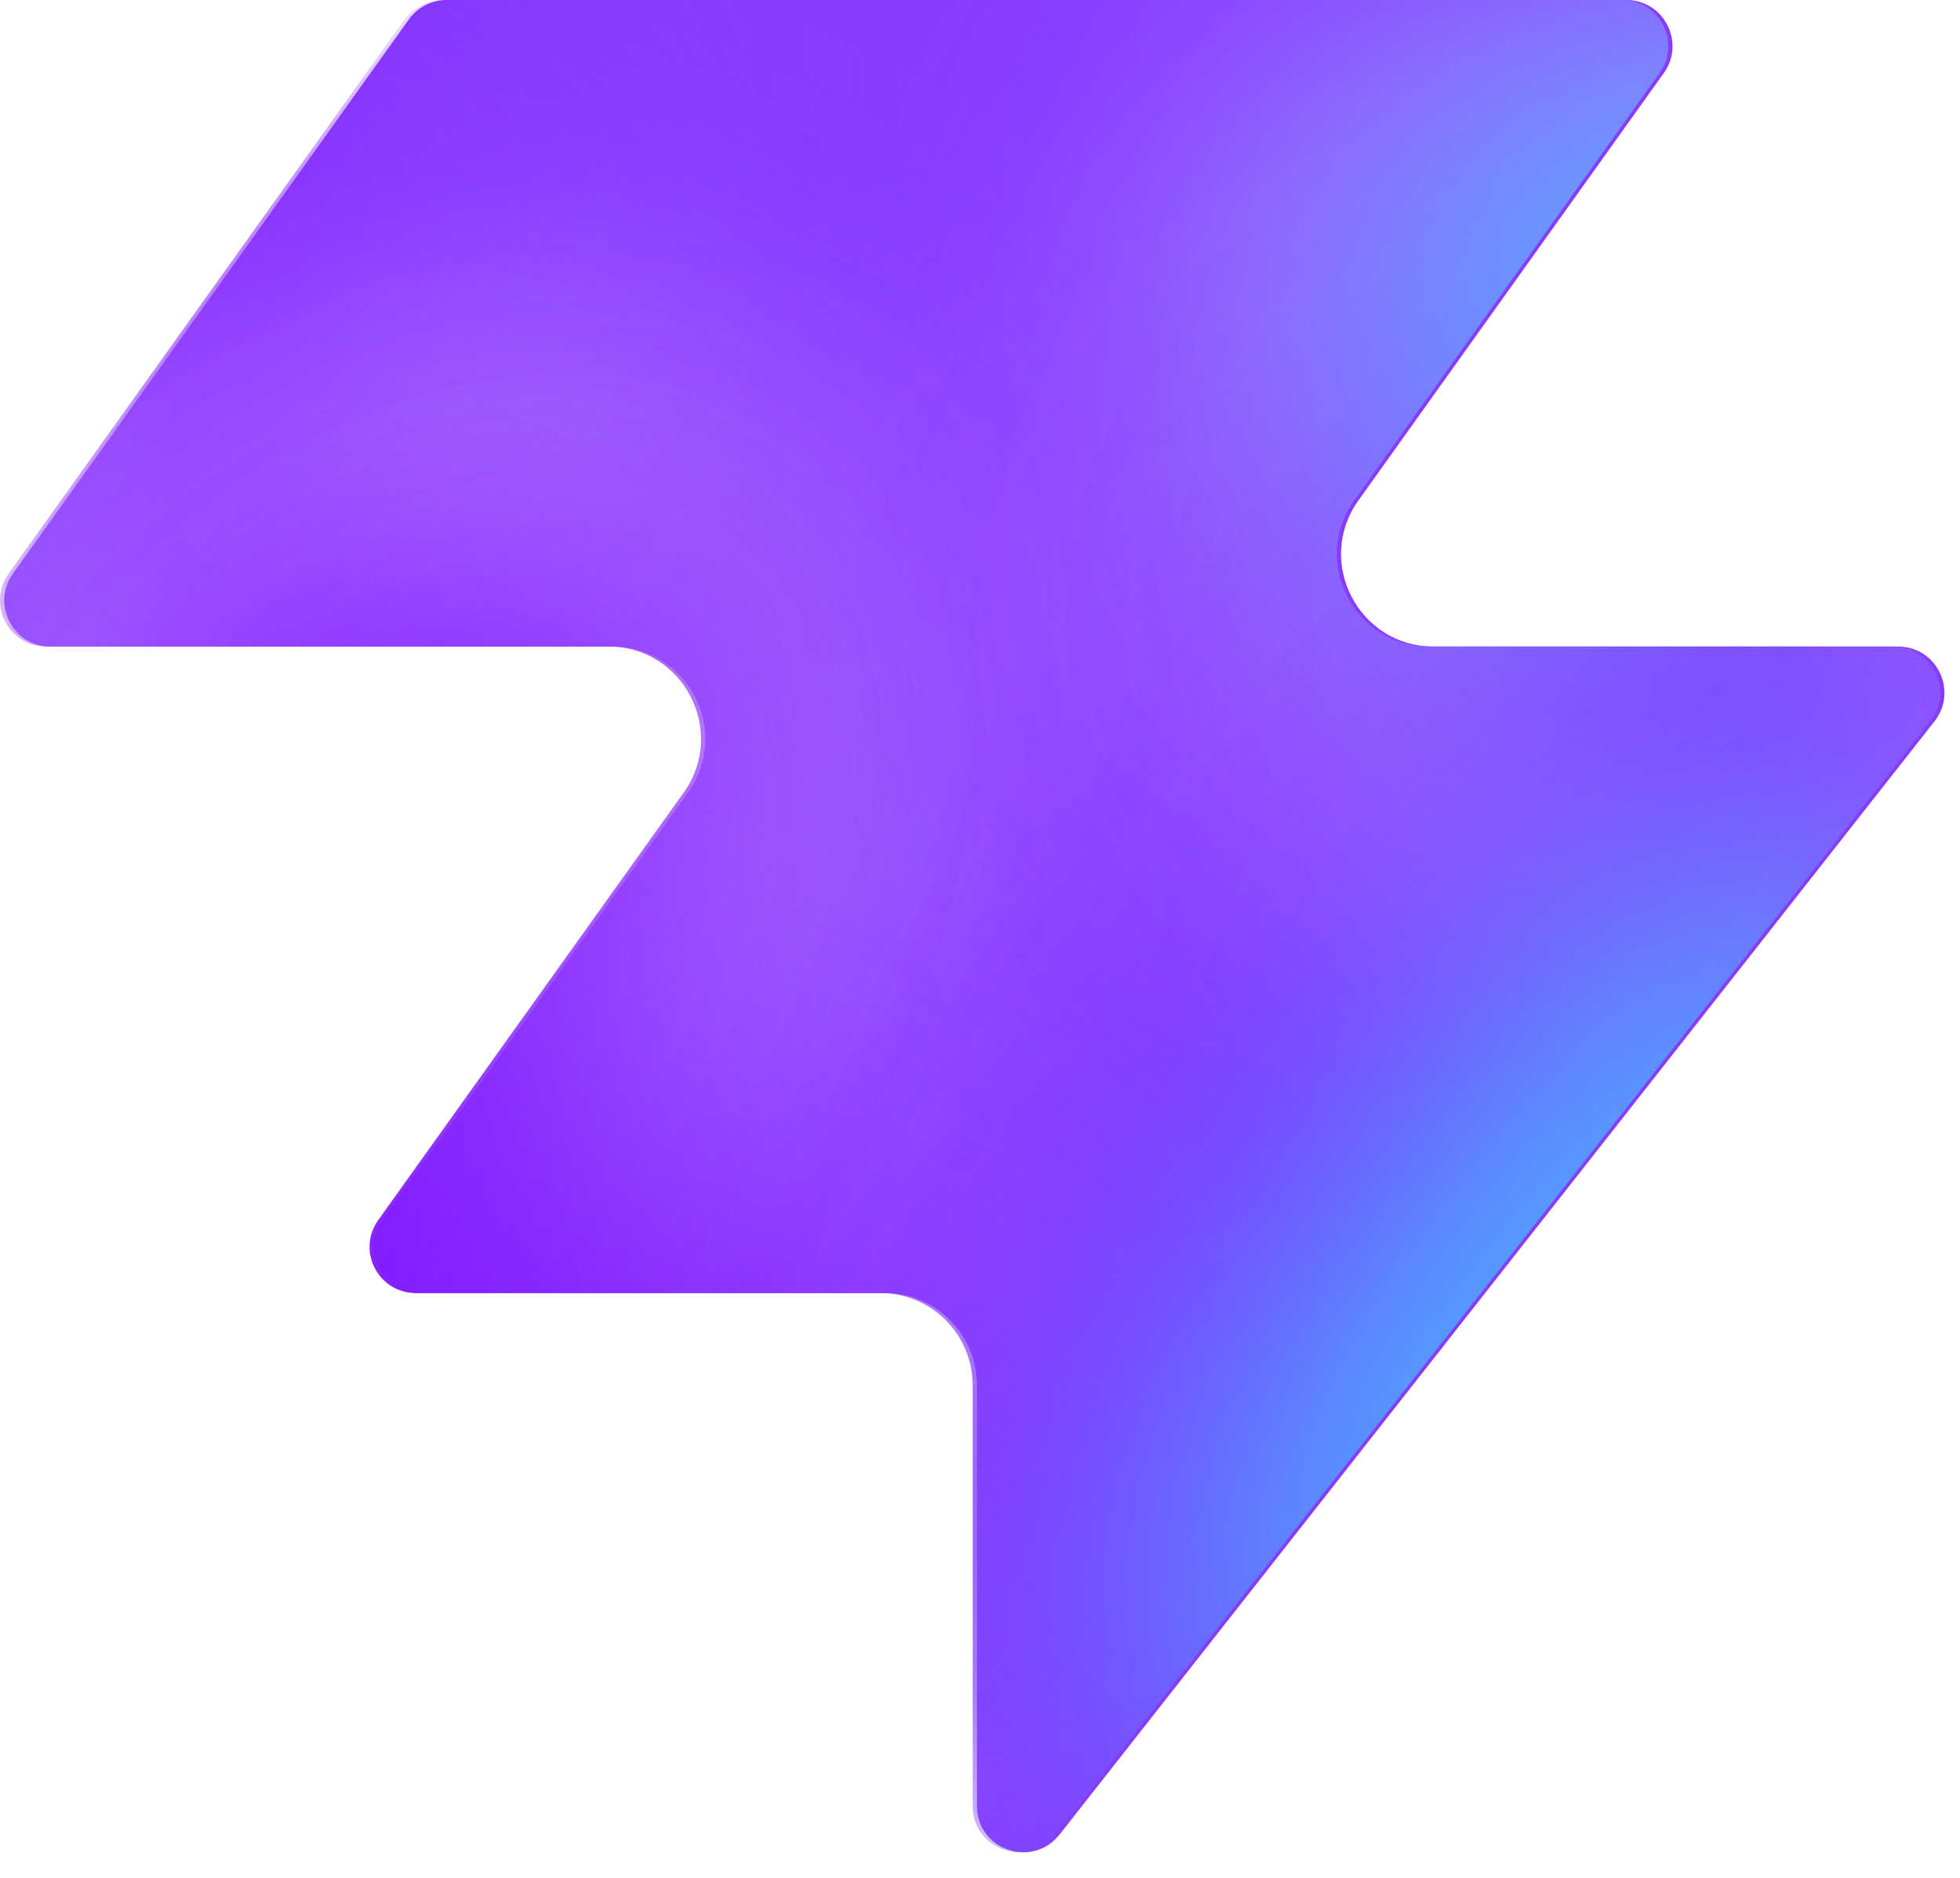
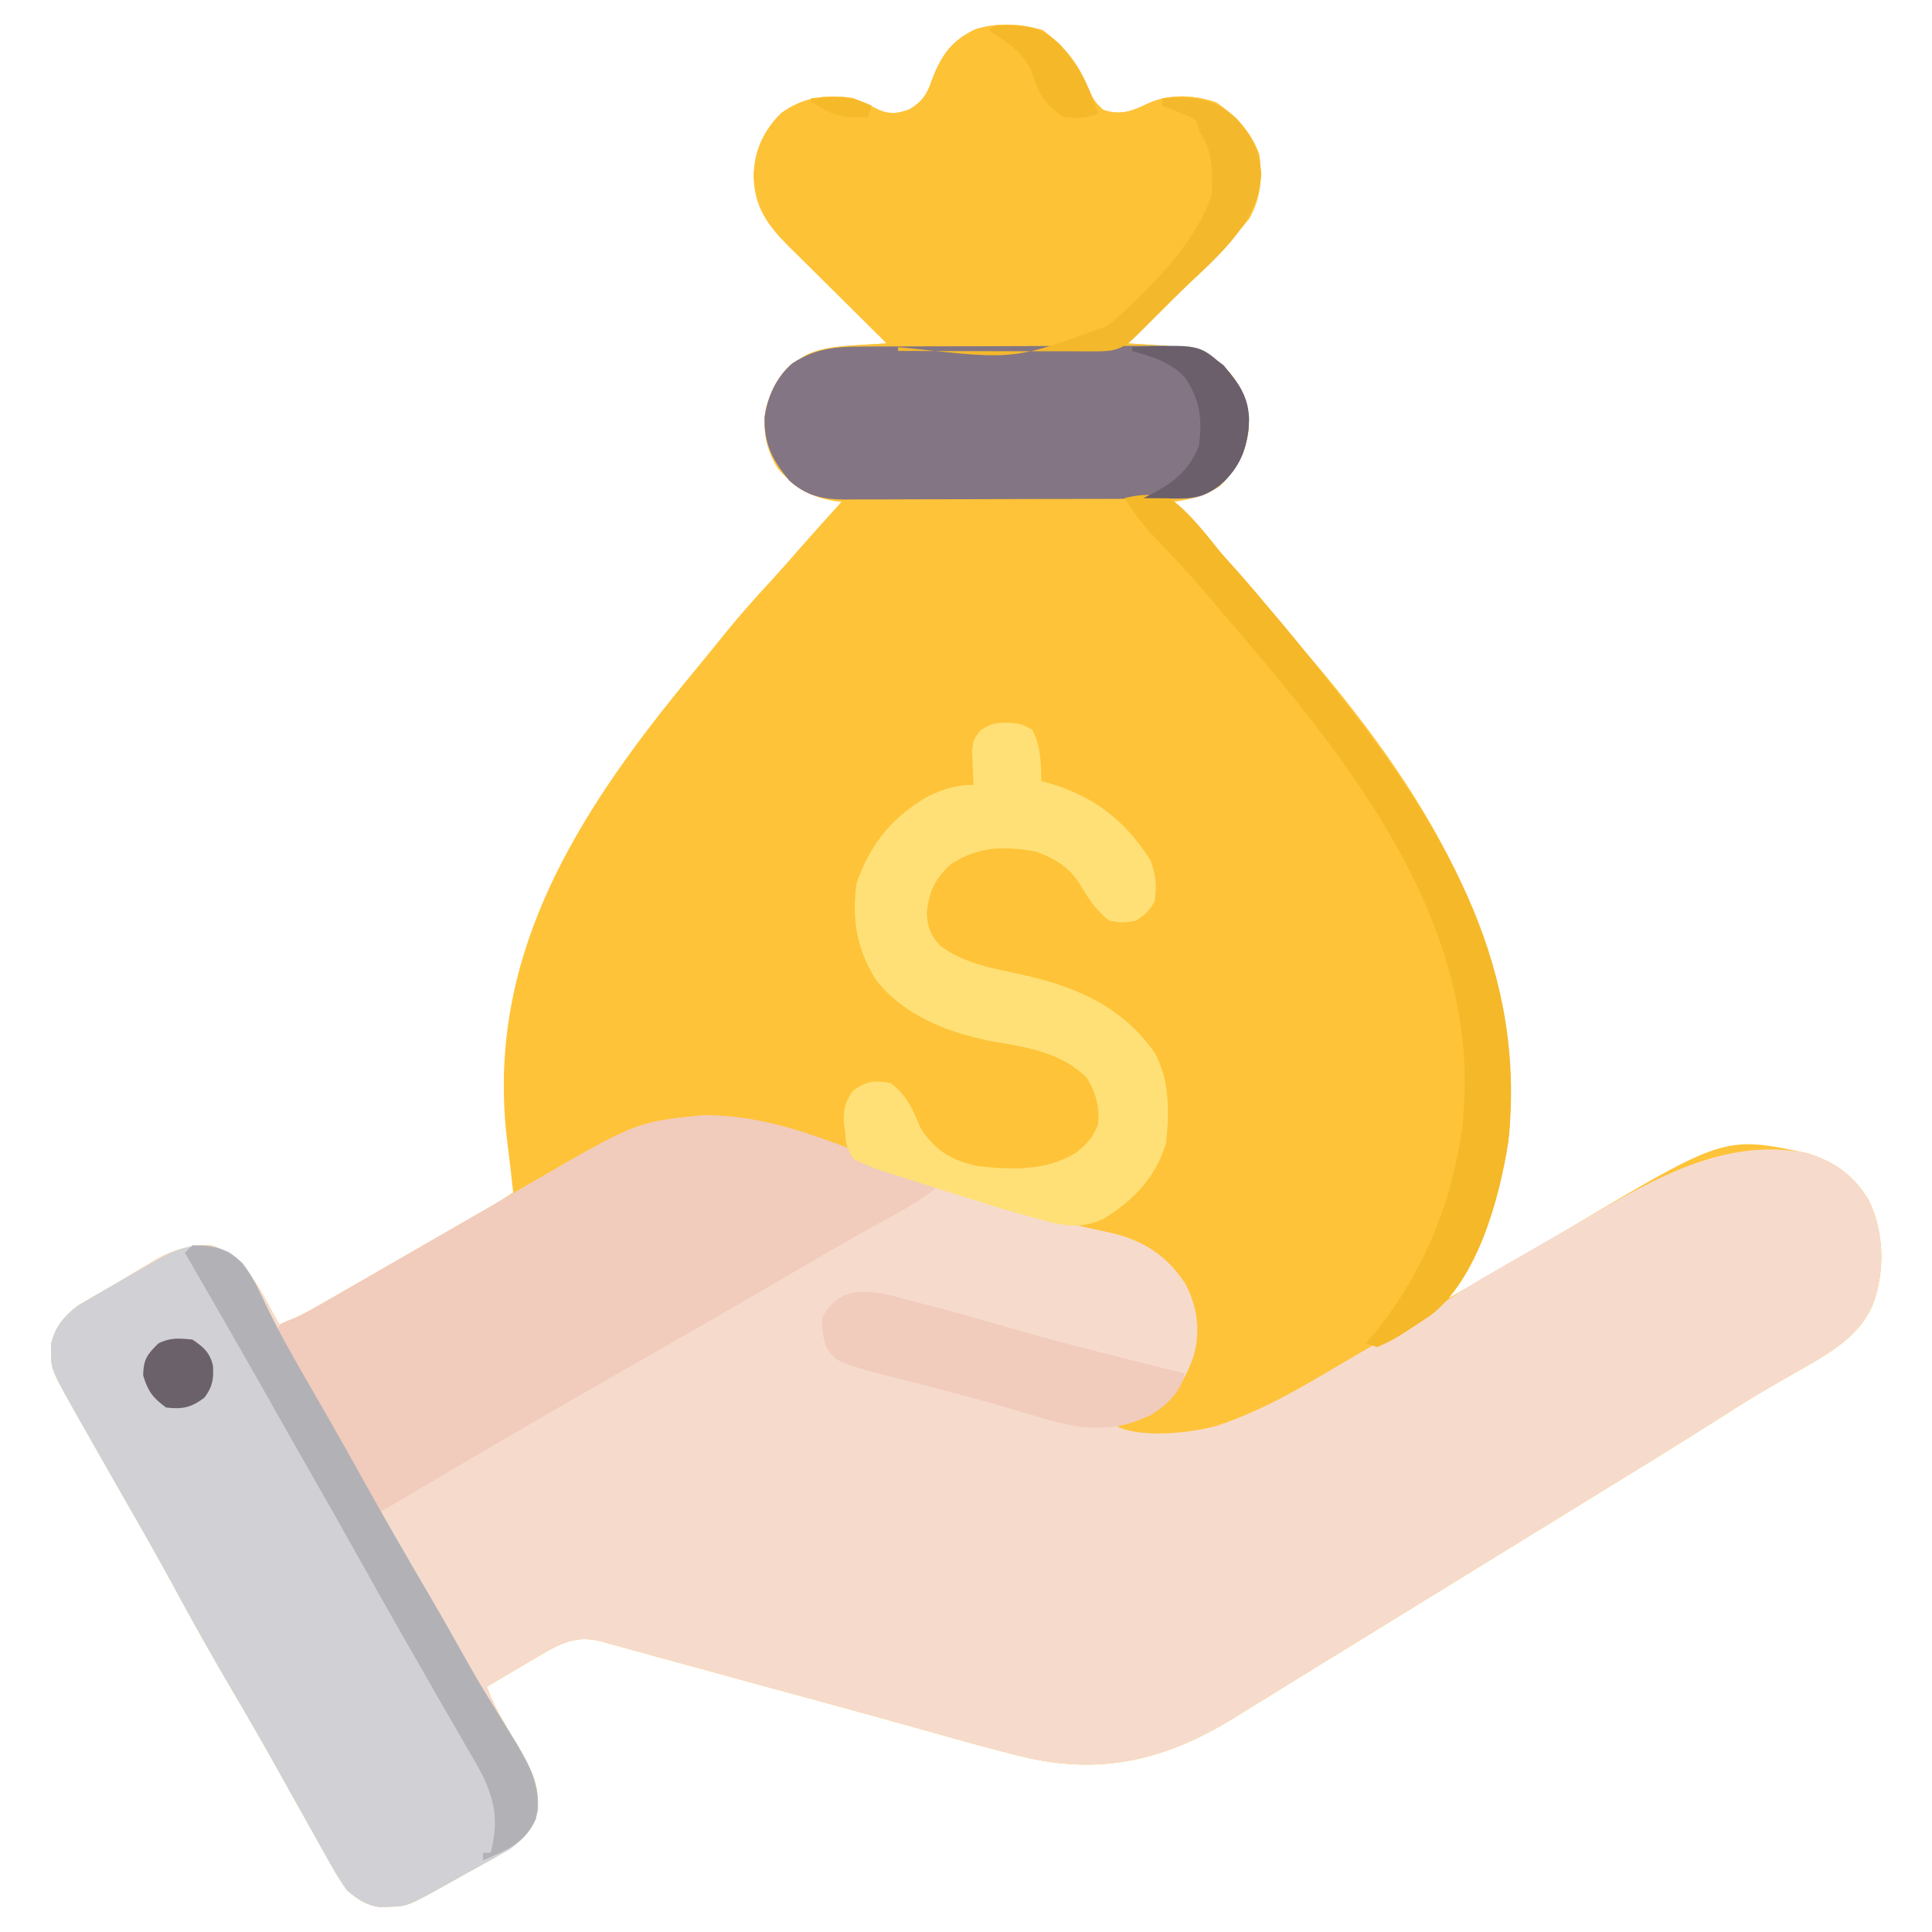
- <svg xmlns="http://www.w3.org/2000/svg" width="48" height="46" fill="none" viewBox="0 0 48 46">
-   <path fill="#863bff" d="M25.946 44.938c-.664.845-2.021.375-2.021-.698V33.937a2.26 2.26 0 0 0-2.262-2.262H10.287c-.92 0-1.456-1.04-.92-1.788l7.48-10.471c1.07-1.497 0-3.578-1.842-3.578H1.237c-.92 0-1.456-1.04-.92-1.788L10.013.474c.214-.297.556-.474.92-.474h28.894c.92 0 1.456 1.04.92 1.788l-7.48 10.471c-1.07 1.498 0 3.579 1.842 3.579h11.377c.943 0 1.473 1.088.89 1.83L25.947 44.94z" style="fill:#863bff;fill:color(display-p3 .525 .23 1);fill-opacity:1" />
-   <mask id="a" width="48" height="46" x="0" y="0" maskUnits="userSpaceOnUse" style="mask-type:alpha">
-     <path fill="#000" d="M25.842 44.938c-.664.844-2.021.375-2.021-.698V33.937a2.26 2.26 0 0 0-2.262-2.262H10.183c-.92 0-1.456-1.04-.92-1.788l7.48-10.471c1.07-1.498 0-3.579-1.842-3.579H1.133c-.92 0-1.456-1.04-.92-1.787L9.91.473c.214-.297.556-.474.92-.474h28.894c.92 0 1.456 1.04.92 1.788l-7.48 10.471c-1.07 1.498 0 3.578 1.842 3.578h11.377c.943 0 1.473 1.088.89 1.832L25.843 44.94z" style="fill:#000;fill-opacity:1" />
-   </mask>
-   <g mask="url(#a)">
-     <g filter="url(#b)">
-       <ellipse cx="5.508" cy="14.704" fill="#ede6ff" rx="5.508" ry="14.704" style="fill:#ede6ff;fill:color(display-p3 .927 .903 1);fill-opacity:1" transform="matrix(.00324 1 1 -.00324 -4.47 31.516)" />
-     </g>
-     <g filter="url(#c)">
-       <ellipse cx="10.399" cy="29.851" fill="#ede6ff" rx="10.399" ry="29.851" style="fill:#ede6ff;fill:color(display-p3 .927 .903 1);fill-opacity:1" transform="matrix(.00324 1 1 -.00324 -39.328 7.883)" />
-     </g>
-     <g filter="url(#d)">
-       <ellipse cx="5.508" cy="30.487" fill="#7e14ff" rx="5.508" ry="30.487" style="fill:#7e14ff;fill:color(display-p3 .492 .077 1);fill-opacity:1" transform="rotate(89.814 -25.913 -14.639)scale(1 -1)" />
-     </g>
-     <g filter="url(#e)">
-       <ellipse cx="5.508" cy="30.599" fill="#7e14ff" rx="5.508" ry="30.599" style="fill:#7e14ff;fill:color(display-p3 .492 .077 1);fill-opacity:1" transform="rotate(89.814 -32.644 -3.334)scale(1 -1)" />
-     </g>
-     <g filter="url(#f)">
-       <ellipse cx="5.508" cy="30.599" fill="#7e14ff" rx="5.508" ry="30.599" style="fill:#7e14ff;fill:color(display-p3 .492 .077 1);fill-opacity:1" transform="matrix(.00324 1 1 -.00324 -34.34 30.47)" />
-     </g>
-     <g filter="url(#g)">
-       <ellipse cx="14.072" cy="22.078" fill="#ede6ff" rx="14.072" ry="22.078" style="fill:#ede6ff;fill:color(display-p3 .927 .903 1);fill-opacity:1" transform="rotate(93.35 24.506 48.493)scale(-1 1)" />
-     </g>
-     <g filter="url(#h)">
-       <ellipse cx="3.47" cy="21.501" fill="#7e14ff" rx="3.47" ry="21.501" style="fill:#7e14ff;fill:color(display-p3 .492 .077 1);fill-opacity:1" transform="rotate(89.009 28.708 47.59)scale(-1 1)" />
-     </g>
-     <g filter="url(#i)">
-       <ellipse cx="3.47" cy="21.501" fill="#7e14ff" rx="3.47" ry="21.501" style="fill:#7e14ff;fill:color(display-p3 .492 .077 1);fill-opacity:1" transform="rotate(89.009 28.708 47.59)scale(-1 1)" />
-     </g>
-     <g filter="url(#j)">
-       <ellipse cx=".387" cy="8.972" fill="#7e14ff" rx="4.407" ry="29.108" style="fill:#7e14ff;fill:color(display-p3 .492 .077 1);fill-opacity:1" transform="rotate(39.51 .387 8.972)" />
-     </g>
-     <g filter="url(#k)">
-       <ellipse cx="47.523" cy="-6.092" fill="#7e14ff" rx="4.407" ry="29.108" style="fill:#7e14ff;fill:color(display-p3 .492 .077 1);fill-opacity:1" transform="rotate(37.892 47.523 -6.092)" />
-     </g>
-     <g filter="url(#l)">
-       <ellipse cx="41.412" cy="6.333" fill="#47bfff" rx="5.971" ry="9.665" style="fill:#47bfff;fill:color(display-p3 .28 .748 1);fill-opacity:1" transform="rotate(37.892 41.412 6.333)" />
-     </g>
-     <g filter="url(#m)">
-       <ellipse cx="-1.879" cy="38.332" fill="#7e14ff" rx="4.407" ry="29.108" style="fill:#7e14ff;fill:color(display-p3 .492 .077 1);fill-opacity:1" transform="rotate(37.892 -1.88 38.332)" />
-     </g>
-     <g filter="url(#n)">
-       <ellipse cx="-1.879" cy="38.332" fill="#7e14ff" rx="4.407" ry="29.108" style="fill:#7e14ff;fill:color(display-p3 .492 .077 1);fill-opacity:1" transform="rotate(37.892 -1.88 38.332)" />
-     </g>
-     <g filter="url(#o)">
-       <ellipse cx="35.651" cy="29.907" fill="#7e14ff" rx="4.407" ry="29.108" style="fill:#7e14ff;fill:color(display-p3 .492 .077 1);fill-opacity:1" transform="rotate(37.892 35.651 29.907)" />
-     </g>
-     <g filter="url(#p)">
-       <ellipse cx="38.418" cy="32.4" fill="#47bfff" rx="5.971" ry="15.297" style="fill:#47bfff;fill:color(display-p3 .28 .748 1);fill-opacity:1" transform="rotate(37.892 38.418 32.4)" />
-     </g>
-   </g>
-   <defs>
-     <filter id="b" width="60.045" height="41.654" x="-19.77" y="16.149" color-interpolation-filters="sRGB" filterUnits="userSpaceOnUse">
-       <feFlood flood-opacity="0" result="BackgroundImageFix" />
-       <feBlend in="SourceGraphic" in2="BackgroundImageFix" result="shape" />
-       <feGaussianBlur result="effect1_foregroundBlur_2002_17158" stdDeviation="7.659" />
-     </filter>
-     <filter id="c" width="90.34" height="51.437" x="-54.613" y="-7.533" color-interpolation-filters="sRGB" filterUnits="userSpaceOnUse">
-       <feFlood flood-opacity="0" result="BackgroundImageFix" />
-       <feBlend in="SourceGraphic" in2="BackgroundImageFix" result="shape" />
-       <feGaussianBlur result="effect1_foregroundBlur_2002_17158" stdDeviation="7.659" />
-     </filter>
-     <filter id="d" width="79.355" height="29.4" x="-49.64" y="2.03" color-interpolation-filters="sRGB" filterUnits="userSpaceOnUse">
-       <feFlood flood-opacity="0" result="BackgroundImageFix" />
-       <feBlend in="SourceGraphic" in2="BackgroundImageFix" result="shape" />
-       <feGaussianBlur result="effect1_foregroundBlur_2002_17158" stdDeviation="4.596" />
-     </filter>
-     <filter id="e" width="79.579" height="29.4" x="-45.045" y="20.029" color-interpolation-filters="sRGB" filterUnits="userSpaceOnUse">
-       <feFlood flood-opacity="0" result="BackgroundImageFix" />
-       <feBlend in="SourceGraphic" in2="BackgroundImageFix" result="shape" />
-       <feGaussianBlur result="effect1_foregroundBlur_2002_17158" stdDeviation="4.596" />
-     </filter>
-     <filter id="f" width="79.579" height="29.4" x="-43.513" y="21.178" color-interpolation-filters="sRGB" filterUnits="userSpaceOnUse">
-       <feFlood flood-opacity="0" result="BackgroundImageFix" />
-       <feBlend in="SourceGraphic" in2="BackgroundImageFix" result="shape" />
-       <feGaussianBlur result="effect1_foregroundBlur_2002_17158" stdDeviation="4.596" />
-     </filter>
-     <filter id="g" width="74.749" height="58.852" x="15.756" y="-17.901" color-interpolation-filters="sRGB" filterUnits="userSpaceOnUse">
-       <feFlood flood-opacity="0" result="BackgroundImageFix" />
-       <feBlend in="SourceGraphic" in2="BackgroundImageFix" result="shape" />
-       <feGaussianBlur result="effect1_foregroundBlur_2002_17158" stdDeviation="7.659" />
-     </filter>
-     <filter id="h" width="61.377" height="25.362" x="23.548" y="2.284" color-interpolation-filters="sRGB" filterUnits="userSpaceOnUse">
-       <feFlood flood-opacity="0" result="BackgroundImageFix" />
-       <feBlend in="SourceGraphic" in2="BackgroundImageFix" result="shape" />
-       <feGaussianBlur result="effect1_foregroundBlur_2002_17158" stdDeviation="4.596" />
-     </filter>
-     <filter id="i" width="61.377" height="25.362" x="23.548" y="2.284" color-interpolation-filters="sRGB" filterUnits="userSpaceOnUse">
-       <feFlood flood-opacity="0" result="BackgroundImageFix" />
-       <feBlend in="SourceGraphic" in2="BackgroundImageFix" result="shape" />
-       <feGaussianBlur result="effect1_foregroundBlur_2002_17158" stdDeviation="4.596" />
-     </filter>
-     <filter id="j" width="56.045" height="63.649" x="-27.636" y="-22.853" color-interpolation-filters="sRGB" filterUnits="userSpaceOnUse">
-       <feFlood flood-opacity="0" result="BackgroundImageFix" />
-       <feBlend in="SourceGraphic" in2="BackgroundImageFix" result="shape" />
-       <feGaussianBlur result="effect1_foregroundBlur_2002_17158" stdDeviation="4.596" />
-     </filter>
-     <filter id="k" width="54.814" height="64.646" x="20.116" y="-38.415" color-interpolation-filters="sRGB" filterUnits="userSpaceOnUse">
-       <feFlood flood-opacity="0" result="BackgroundImageFix" />
-       <feBlend in="SourceGraphic" in2="BackgroundImageFix" result="shape" />
-       <feGaussianBlur result="effect1_foregroundBlur_2002_17158" stdDeviation="4.596" />
-     </filter>
-     <filter id="l" width="33.541" height="35.313" x="24.641" y="-11.323" color-interpolation-filters="sRGB" filterUnits="userSpaceOnUse">
-       <feFlood flood-opacity="0" result="BackgroundImageFix" />
-       <feBlend in="SourceGraphic" in2="BackgroundImageFix" result="shape" />
-       <feGaussianBlur result="effect1_foregroundBlur_2002_17158" stdDeviation="4.596" />
-     </filter>
-     <filter id="m" width="54.814" height="64.646" x="-29.286" y="6.009" color-interpolation-filters="sRGB" filterUnits="userSpaceOnUse">
-       <feFlood flood-opacity="0" result="BackgroundImageFix" />
-       <feBlend in="SourceGraphic" in2="BackgroundImageFix" result="shape" />
-       <feGaussianBlur result="effect1_foregroundBlur_2002_17158" stdDeviation="4.596" />
-     </filter>
-     <filter id="n" width="54.814" height="64.646" x="-29.286" y="6.009" color-interpolation-filters="sRGB" filterUnits="userSpaceOnUse">
-       <feFlood flood-opacity="0" result="BackgroundImageFix" />
-       <feBlend in="SourceGraphic" in2="BackgroundImageFix" result="shape" />
-       <feGaussianBlur result="effect1_foregroundBlur_2002_17158" stdDeviation="4.596" />
-     </filter>
-     <filter id="o" width="54.814" height="64.646" x="8.244" y="-2.416" color-interpolation-filters="sRGB" filterUnits="userSpaceOnUse">
-       <feFlood flood-opacity="0" result="BackgroundImageFix" />
-       <feBlend in="SourceGraphic" in2="BackgroundImageFix" result="shape" />
-       <feGaussianBlur result="effect1_foregroundBlur_2002_17158" stdDeviation="4.596" />
-     </filter>
-     <filter id="p" width="39.409" height="43.623" x="18.713" y="10.588" color-interpolation-filters="sRGB" filterUnits="userSpaceOnUse">
-       <feFlood flood-opacity="0" result="BackgroundImageFix" />
-       <feBlend in="SourceGraphic" in2="BackgroundImageFix" result="shape" />
-       <feGaussianBlur result="effect1_foregroundBlur_2002_17158" stdDeviation="4.596" />
-     </filter>
-   </defs>
+ <svg xmlns="http://www.w3.org/2000/svg" version="1.1" width="512" height="512">
+   <path d="M0 0 C5.403 4.021 9.278 8.548 11.812 14.812 C13.019 17.772 13.617 18.937 16.062 21.125 C20.601 22.638 23.673 21.497 27.875 19.438 C33.657 16.829 40.174 17.115 46.062 19.188 C51.229 22.755 55.19 26.916 57.375 32.875 C58.286 39.071 57.81 44.507 54.688 50 C48.317 57.918 40.834 64.976 33.625 72.125 C32.558 73.187 31.491 74.25 30.424 75.312 C27.848 77.878 25.269 80.44 22.688 83 C23.641 83.06 24.594 83.12 25.576 83.181 C27.459 83.306 27.459 83.306 29.379 83.434 C30.621 83.514 31.863 83.595 33.143 83.677 C40.115 84.312 44.781 85.611 49.625 90.812 C53.513 95.783 54.925 99.615 54.562 105.938 C53.728 112.325 51.49 116.114 47 120.812 C42.979 123.468 39.398 124.299 34.688 125 C35.83 126.234 35.83 126.234 36.996 127.492 C54.367 146.262 54.367 146.262 62.328 156.117 C64.339 158.574 66.394 160.985 68.473 163.384 C100.625 200.664 126.752 241.113 123.688 292 C121.924 307.924 115.404 322.154 107.688 336 C110.935 334.131 114.181 332.26 117.428 330.389 C119.197 329.37 120.966 328.352 122.736 327.334 C128.578 323.97 134.405 320.586 140.195 317.133 C180.776 292.978 180.776 292.978 202.773 297.656 C210.133 299.995 215.017 303.558 219 310.184 C223.016 318.676 223.232 328.602 220.125 337.438 C216.627 346.128 208.209 350.823 200.438 355.188 C198.457 356.328 196.478 357.472 194.5 358.617 C193.516 359.185 192.533 359.753 191.52 360.339 C187.431 362.737 183.43 365.26 179.438 367.812 C168.718 374.645 157.884 381.287 147.05 387.936 C141.593 391.286 136.141 394.643 130.688 398 C128.521 399.333 126.354 400.667 124.188 402 C123.115 402.66 122.043 403.32 120.938 404 C117.688 406 114.438 408 111.188 410 C110.115 410.66 109.042 411.32 107.937 412 C105.773 413.332 103.608 414.664 101.444 415.996 C95.989 419.352 90.535 422.71 85.082 426.07 C79.678 429.4 74.27 432.724 68.861 436.046 C65.68 438.005 62.504 439.973 59.328 441.941 C57.302 443.19 55.276 444.439 53.25 445.688 C52.345 446.252 51.441 446.816 50.509 447.397 C33.003 458.145 16.252 462.39 -4.122 457.817 C-13.711 455.52 -23.196 452.794 -32.688 450.13 C-46.797 446.177 -60.935 442.327 -75.078 438.495 C-80.723 436.964 -86.363 435.415 -92 433.852 C-95.569 432.866 -99.143 431.894 -102.717 430.926 C-104.403 430.466 -106.088 430 -107.771 429.528 C-110.1 428.875 -112.434 428.244 -114.771 427.618 C-115.45 427.422 -116.129 427.227 -116.829 427.025 C-122.374 425.577 -125.772 426.705 -130.738 429.237 C-131.885 429.912 -131.885 429.912 -133.055 430.602 C-133.893 431.091 -134.73 431.581 -135.594 432.086 C-136.45 432.594 -137.306 433.102 -138.188 433.625 C-139.067 434.141 -139.946 434.656 -140.852 435.188 C-143.008 436.453 -145.162 437.724 -147.312 439 C-146.037 442.379 -144.573 445.419 -142.711 448.512 C-142.221 449.353 -141.731 450.194 -141.227 451.061 C-140.207 452.801 -139.173 454.533 -138.125 456.256 C-134.813 462.016 -132.706 467.319 -134.312 474 C-136.997 479 -139.837 481.319 -144.758 484.051 C-145.674 484.567 -145.674 484.567 -146.61 485.094 C-148.545 486.18 -150.491 487.247 -152.438 488.312 C-153.752 489.046 -155.066 489.781 -156.379 490.518 C-168.284 497.175 -168.284 497.175 -173.062 497.312 C-173.903 497.35 -174.743 497.387 -175.609 497.426 C-179.392 496.83 -181.36 495.429 -184.312 493 C-186.002 490.607 -187.417 488.363 -188.812 485.812 C-189.229 485.079 -189.646 484.346 -190.075 483.59 C-191.503 481.068 -192.908 478.535 -194.312 476 C-195.4 474.054 -196.489 472.109 -197.578 470.164 C-199.339 467.018 -201.099 463.872 -202.853 460.723 C-206.958 453.365 -211.166 446.075 -215.438 438.812 C-220.429 430.318 -225.233 421.743 -229.917 413.075 C-234.708 404.223 -239.712 395.498 -244.726 386.77 C-247.625 381.71 -250.501 376.637 -253.375 371.562 C-253.923 370.597 -254.472 369.632 -255.037 368.637 C-262.742 355.022 -262.742 355.022 -262.75 350.5 C-262.779 349.433 -262.779 349.433 -262.809 348.344 C-261.84 343.768 -259.312 340.756 -255.641 337.98 C-254.625 337.389 -253.609 336.797 -252.562 336.188 C-252.005 335.861 -251.447 335.535 -250.872 335.199 C-249.666 334.497 -248.455 333.801 -247.242 333.11 C-245.216 331.944 -243.217 330.737 -241.219 329.523 C-239.834 328.702 -238.449 327.882 -237.062 327.062 C-236.108 326.478 -236.108 326.478 -235.134 325.882 C-230.358 323.125 -225.857 321.923 -220.312 322 C-210.849 325.094 -206.871 334.882 -202.312 343 C-198.527 341.584 -195.115 339.846 -191.613 337.832 C-190.498 337.193 -189.383 336.554 -188.234 335.895 C-187.031 335.201 -185.828 334.507 -184.625 333.812 C-183.385 333.1 -182.145 332.387 -180.905 331.675 C-177.685 329.825 -174.467 327.971 -171.25 326.117 C-168.712 324.654 -166.173 323.195 -163.633 321.736 C-160.671 320.033 -157.711 318.329 -154.75 316.625 C-153.645 315.989 -152.54 315.354 -151.402 314.698 C-150.381 314.11 -149.36 313.521 -148.309 312.914 C-146.966 312.14 -146.966 312.14 -145.595 311.35 C-143.801 310.289 -142.047 309.157 -140.312 308 C-140.814 303.417 -141.331 298.839 -141.918 294.266 C-147.244 250.175 -127.817 214.866 -101.312 181 C-97.516 176.196 -93.651 171.452 -89.745 166.737 C-87.684 164.238 -85.658 161.71 -83.625 159.188 C-79.787 154.498 -75.753 150.015 -71.652 145.555 C-69.094 142.761 -66.602 139.917 -64.117 137.059 C-60.559 133 -56.931 129.004 -53.312 125 C-53.869 124.937 -54.426 124.874 -55 124.809 C-61.715 123.731 -65.861 121.131 -70.312 116 C-73.393 110.801 -74.313 105.919 -73.312 100 C-71.195 93.423 -68.338 89.212 -62.277 85.84 C-57.828 83.938 -53.349 83.713 -48.562 83.438 C-47.865 83.394 -47.168 83.351 -46.449 83.307 C-44.737 83.201 -43.025 83.1 -41.312 83 C-42.236 82.087 -43.159 81.174 -44.111 80.234 C-47.543 76.838 -50.969 73.435 -54.392 70.03 C-55.874 68.559 -57.357 67.089 -58.842 65.622 C-60.979 63.509 -63.109 61.39 -65.238 59.27 C-65.901 58.617 -66.563 57.965 -67.246 57.293 C-72.888 51.653 -76.389 46.846 -76.562 38.688 C-76.476 32.09 -73.971 26.659 -69.312 22 C-63.453 17.751 -57.399 16.94 -50.312 18 C-47.885 18.917 -45.628 19.998 -43.312 21.164 C-40.318 22.415 -38.326 22.051 -35.312 21 C-31.793 18.84 -30.632 17.001 -29.312 13.125 C-26.87 6.662 -24.086 2.656 -17.727 -0.273 C-11.884 -2.032 -5.796 -1.75 0 0 Z " fill="#FEC338" transform="translate(276.3125,8)" />
+   <path d="M0 0 C16.011 -0.873 31.296 6.325 46.061 11.708 C66.511 19.153 87.084 26.43 108.444 30.806 C117.399 32.673 123.892 36.58 129.055 44.316 C132.455 50.591 133.265 57.015 131.328 63.898 C128.391 71.861 124.824 76.892 117.02 80.555 C115.05 81.318 113.113 81.853 111.055 82.316 C117.447 85.513 130.968 84.099 137.782 82.08 C147.377 78.856 156.054 74.266 164.742 69.129 C165.872 68.468 167.002 67.808 168.166 67.127 C170.423 65.806 172.678 64.483 174.931 63.155 C177.683 61.535 180.441 59.927 183.203 58.324 C184.675 57.468 186.146 56.611 187.617 55.754 C188.569 55.202 188.569 55.202 189.54 54.638 C192.856 52.69 196.072 50.646 199.254 48.484 C204.776 44.771 210.528 41.489 216.305 38.191 C218.034 37.201 219.764 36.21 221.494 35.22 C223.234 34.224 224.974 33.229 226.715 32.234 C229.796 30.465 232.865 28.679 235.93 26.883 C253.647 16.537 272.834 5.442 294.141 9.973 C301.5 12.312 306.385 15.874 310.367 22.5 C314.383 30.992 314.599 40.918 311.492 49.754 C307.994 58.445 299.576 63.14 291.805 67.504 C289.824 68.645 287.845 69.788 285.867 70.934 C284.884 71.502 283.9 72.07 282.887 72.655 C278.799 75.053 274.797 77.576 270.805 80.129 C260.086 86.962 249.252 93.604 238.417 100.252 C232.96 103.602 227.508 106.96 222.055 110.316 C219.888 111.65 217.721 112.983 215.555 114.316 C214.482 114.976 213.41 115.636 212.305 116.316 C209.055 118.316 205.805 120.316 202.555 122.316 C201.482 122.977 200.409 123.637 199.304 124.317 C197.14 125.649 194.976 126.98 192.811 128.312 C187.356 131.669 181.902 135.026 176.449 138.387 C171.045 141.717 165.637 145.041 160.229 148.363 C157.047 150.321 153.871 152.289 150.695 154.258 C148.669 155.507 146.643 156.755 144.617 158.004 C143.713 158.568 142.808 159.132 141.876 159.713 C124.37 170.461 107.619 174.706 87.245 170.133 C77.656 167.836 68.171 165.11 58.68 162.447 C44.57 158.494 30.432 154.643 16.289 150.811 C10.644 149.28 5.004 147.731 -0.632 146.169 C-4.202 145.183 -7.775 144.211 -11.35 143.242 C-13.036 142.782 -14.721 142.316 -16.404 141.844 C-18.733 141.192 -21.067 140.561 -23.403 139.934 C-24.422 139.641 -24.422 139.641 -25.462 139.341 C-31.007 137.893 -34.405 139.021 -39.371 141.553 C-40.135 142.004 -40.9 142.454 -41.688 142.918 C-42.525 143.408 -43.363 143.898 -44.227 144.402 C-45.083 144.91 -45.938 145.418 -46.82 145.941 C-47.699 146.457 -48.579 146.973 -49.484 147.504 C-51.641 148.77 -53.794 150.041 -55.945 151.316 C-54.67 154.696 -53.206 157.736 -51.344 160.828 C-50.854 161.669 -50.364 162.51 -49.859 163.377 C-48.84 165.117 -47.806 166.849 -46.758 168.572 C-43.446 174.333 -41.339 179.635 -42.945 186.316 C-45.63 191.316 -48.47 193.635 -53.391 196.367 C-54.307 196.884 -54.307 196.884 -55.242 197.41 C-57.178 198.497 -59.124 199.563 -61.07 200.629 C-62.385 201.363 -63.699 202.098 -65.012 202.834 C-76.917 209.491 -76.917 209.491 -81.695 209.629 C-82.536 209.666 -83.376 209.704 -84.242 209.742 C-88.024 209.146 -89.993 207.746 -92.945 205.316 C-94.635 202.924 -96.049 200.679 -97.445 198.129 C-97.862 197.396 -98.279 196.662 -98.708 195.906 C-100.135 193.385 -101.541 190.851 -102.945 188.316 C-104.033 186.371 -105.122 184.425 -106.211 182.48 C-107.972 179.335 -109.732 176.189 -111.486 173.039 C-115.591 165.681 -119.799 158.391 -124.07 151.129 C-129.062 142.634 -133.866 134.059 -138.55 125.392 C-143.341 116.539 -148.345 107.814 -153.358 99.086 C-156.258 94.026 -159.134 88.953 -162.008 83.879 C-162.83 82.431 -162.83 82.431 -163.67 80.953 C-171.375 67.338 -171.375 67.338 -171.383 62.816 C-171.402 62.105 -171.421 61.393 -171.441 60.66 C-170.473 56.084 -167.945 53.072 -164.273 50.297 C-163.258 49.705 -162.242 49.114 -161.195 48.504 C-160.637 48.178 -160.08 47.851 -159.505 47.515 C-158.298 46.813 -157.088 46.117 -155.875 45.427 C-153.848 44.261 -151.85 43.053 -149.852 41.84 C-148.467 41.018 -147.082 40.198 -145.695 39.379 C-145.059 38.989 -144.422 38.6 -143.767 38.198 C-138.991 35.441 -134.49 34.24 -128.945 34.316 C-119.481 37.41 -115.504 47.198 -110.945 55.316 C-107.16 53.9 -103.748 52.162 -100.246 50.148 C-99.133 49.51 -98.019 48.872 -96.872 48.214 C-95.667 47.519 -94.462 46.824 -93.258 46.129 C-92.003 45.408 -90.748 44.688 -89.493 43.968 C-82.273 39.821 -75.064 35.655 -67.854 31.489 C-63.592 29.028 -59.326 26.572 -55.061 24.116 C-51.97 22.331 -48.887 20.533 -45.805 18.734 C-16.548 1.778 -16.548 1.778 0 0 Z " fill="#F6DBCC" transform="translate(184.9453,295.6836)" />
+   <path d="M0 0 C5.403 4.021 9.278 8.548 11.812 14.812 C13.019 17.772 13.617 18.937 16.062 21.125 C20.601 22.638 23.673 21.497 27.875 19.438 C33.657 16.829 40.174 17.115 46.062 19.188 C51.229 22.755 55.19 26.916 57.375 32.875 C58.286 39.071 57.81 44.507 54.688 50 C48.317 57.918 40.834 64.976 33.625 72.125 C32.558 73.187 31.491 74.25 30.424 75.312 C27.848 77.878 25.269 80.44 22.688 83 C23.641 83.06 24.594 83.12 25.576 83.181 C27.459 83.306 27.459 83.306 29.379 83.434 C30.621 83.514 31.863 83.595 33.143 83.677 C40.115 84.312 44.781 85.611 49.625 90.812 C53.513 95.783 54.925 99.615 54.562 105.938 C53.737 112.255 51.484 116.633 46.625 120.875 C43.135 123.4 40.768 124.123 36.571 124.14 C35.734 124.146 34.897 124.152 34.035 124.158 C32.662 124.159 32.662 124.159 31.262 124.161 C30.296 124.166 29.33 124.171 28.335 124.176 C25.133 124.191 21.932 124.198 18.73 124.203 C16.507 124.209 14.284 124.215 12.06 124.22 C7.396 124.231 2.731 124.237 -1.934 124.24 C-7.909 124.246 -13.885 124.27 -19.86 124.298 C-24.454 124.317 -29.048 124.322 -33.642 124.324 C-35.845 124.327 -38.047 124.335 -40.25 124.348 C-43.333 124.365 -46.416 124.363 -49.499 124.356 C-50.408 124.366 -51.317 124.375 -52.253 124.384 C-58.204 124.345 -62.56 123.482 -67.141 119.352 C-71.614 113.92 -73.887 109.646 -73.684 102.473 C-72.858 96.974 -70.578 91.96 -66.34 88.293 C-60.555 84.541 -55.385 83.831 -48.562 83.438 C-47.865 83.394 -47.168 83.351 -46.449 83.307 C-44.737 83.201 -43.025 83.1 -41.312 83 C-42.236 82.087 -43.159 81.174 -44.111 80.234 C-47.543 76.838 -50.969 73.435 -54.392 70.03 C-55.874 68.559 -57.357 67.089 -58.842 65.622 C-60.979 63.509 -63.109 61.39 -65.238 59.27 C-66.232 58.291 -66.232 58.291 -67.246 57.293 C-72.888 51.653 -76.389 46.846 -76.562 38.688 C-76.476 32.09 -73.971 26.659 -69.312 22 C-63.453 17.751 -57.399 16.94 -50.312 18 C-47.885 18.917 -45.628 19.998 -43.312 21.164 C-40.318 22.415 -38.326 22.051 -35.312 21 C-31.793 18.84 -30.632 17.001 -29.312 13.125 C-26.87 6.662 -24.086 2.656 -17.727 -0.273 C-11.884 -2.032 -5.796 -1.75 0 0 Z " fill="#FEC237" transform="translate(276.3125,8)" />
+   <path d="M0 0 C4.895 3.495 7.112 8.534 9.607 13.821 C12.998 20.948 16.887 27.761 20.832 34.594 C22.239 37.035 23.645 39.476 25.051 41.918 C25.576 42.829 25.576 42.829 26.112 43.759 C29.575 49.777 32.956 55.839 36.332 61.906 C41.541 71.253 46.881 80.517 52.296 89.746 C55.99 96.047 59.602 102.386 63.153 108.769 C65.443 112.862 67.849 116.863 70.332 120.844 C71.627 122.946 72.919 125.05 74.207 127.156 C74.885 128.26 75.563 129.363 76.262 130.5 C79.658 136.338 81.998 141.01 81.844 147.84 C80.574 152.458 78.078 155.535 74.214 158.29 C73.075 158.923 71.936 159.555 70.762 160.207 C69.845 160.723 69.845 160.723 68.91 161.25 C66.974 162.337 65.029 163.403 63.082 164.469 C61.768 165.202 60.454 165.937 59.141 166.674 C47.236 173.331 47.236 173.331 42.457 173.469 C41.617 173.506 40.776 173.544 39.91 173.582 C36.128 172.986 34.16 171.585 31.207 169.156 C29.518 166.764 28.103 164.519 26.707 161.969 C26.29 161.235 25.874 160.502 25.444 159.746 C24.017 157.224 22.611 154.691 21.207 152.156 C20.119 150.21 19.031 148.265 17.941 146.32 C16.18 143.175 14.421 140.028 12.667 136.879 C8.561 129.521 4.353 122.231 0.082 114.969 C-4.909 106.474 -9.713 97.899 -14.397 89.231 C-19.189 80.379 -24.192 71.654 -29.206 62.926 C-32.105 57.866 -34.982 52.793 -37.855 47.719 C-38.404 46.753 -38.952 45.788 -39.517 44.793 C-47.222 31.178 -47.222 31.178 -47.23 26.656 C-47.25 25.945 -47.269 25.233 -47.289 24.5 C-46.32 19.924 -43.793 16.912 -40.121 14.137 C-39.105 13.545 -38.09 12.953 -37.043 12.344 C-35.905 11.676 -34.766 11.008 -33.594 10.32 C-32.327 9.599 -31.06 8.877 -29.793 8.156 C-28.37 7.331 -26.946 6.506 -25.523 5.68 C-24.093 4.858 -22.662 4.038 -21.23 3.219 C-20.552 2.829 -19.874 2.439 -19.175 2.038 C-12.763 -1.571 -7.004 -3.296 0 0 Z " fill="#D0D0D5" transform="translate(60.79297,331.8438)" />
+   <path d="M0 0 C21.585 -1.177 44.278 10.865 64.055 18.316 C60.048 21.755 55.862 24.206 51.242 26.691 C43.944 30.682 36.731 34.798 29.555 39.004 C12.664 48.894 -4.293 58.669 -21.295 68.366 C-39.682 78.854 -57.963 89.519 -76.169 100.319 C-77.031 100.83 -77.893 101.341 -78.781 101.867 C-79.919 102.543 -79.919 102.543 -81.08 103.232 C-82.345 103.968 -83.636 104.662 -84.945 105.316 C-85.266 104.715 -85.586 104.114 -85.917 103.494 C-92.899 90.424 -100.045 77.494 -107.713 64.811 C-108.567 63.379 -108.567 63.379 -109.438 61.918 C-110.201 60.655 -110.201 60.655 -110.98 59.366 C-111.299 58.689 -111.617 58.013 -111.945 57.316 C-110.538 54.501 -108.854 54.433 -105.945 53.316 C-104.029 52.291 -102.13 51.232 -100.246 50.148 C-99.133 49.51 -98.019 48.872 -96.872 48.214 C-95.667 47.519 -94.462 46.824 -93.258 46.129 C-92.003 45.408 -90.748 44.688 -89.493 43.968 C-82.273 39.821 -75.064 35.655 -67.854 31.489 C-63.592 29.028 -59.326 26.572 -55.061 24.116 C-51.97 22.331 -48.887 20.533 -45.805 18.734 C-16.548 1.778 -16.548 1.778 0 0 Z " fill="#F1CBBB" transform="translate(184.9453,295.6836)" />
+   <path d="M0 0 C2.125 0.363 2.125 0.363 4.625 1.676 C7.018 5.964 6.958 10.524 7.125 15.363 C7.887 15.571 8.649 15.778 9.434 15.992 C21.249 19.518 29.389 25.944 36 36.301 C37.527 40.459 37.688 42.931 37.125 47.363 C35.062 50.363 35.062 50.363 32.125 52.363 C28.625 52.988 28.625 52.988 25.125 52.363 C21.756 49.796 19.803 46.894 17.688 43.301 C14.705 38.367 11.242 36.178 5.875 34.113 C-2.454 32.448 -9.571 32.653 -16.875 37.363 C-20.985 41.12 -22.703 44.611 -23.25 50.176 C-23.168 53.908 -22.279 56.306 -19.586 59.059 C-13.226 63.909 -4.974 65.087 2.653 66.798 C16.722 70.03 28.646 75.25 37.125 87.363 C41.161 94.633 41.029 103.298 40.125 111.363 C37.441 120.346 31.362 126.702 23.438 131.426 C17.209 134.237 12.542 133.143 6.125 131.363 C5.125 131.094 5.125 131.094 4.105 130.819 C-0.885 129.458 -5.816 127.942 -10.741 126.363 C-13.67 125.429 -16.607 124.52 -19.546 123.614 C-22.211 122.784 -24.866 121.927 -27.52 121.063 C-28.834 120.64 -30.152 120.227 -31.472 119.823 C-35.431 118.608 -39.237 117.356 -42.875 115.363 C-44.684 111.805 -44.684 111.805 -44.875 108.363 C-44.997 107.618 -45.12 106.873 -45.246 106.105 C-45.381 102.324 -44.964 100.493 -42.812 97.363 C-39.097 94.834 -37.287 94.575 -32.875 95.363 C-28.431 98.696 -26.986 102.35 -24.875 107.363 C-21.05 113.274 -16.766 115.861 -9.875 117.363 C-0.907 118.425 8.355 118.729 16.262 113.84 C19.162 111.542 20.729 109.821 22.125 106.363 C22.519 101.599 21.634 98.245 19.25 94.113 C12.856 87.574 3.837 85.965 -4.816 84.518 C-16.685 82.456 -29.241 77.789 -36.812 67.926 C-41.903 59.731 -43.17 51.945 -41.875 42.363 C-38.165 31.93 -32.42 24.817 -22.875 19.363 C-18.809 17.448 -15.438 16.363 -10.875 16.363 C-10.921 15.543 -10.968 14.724 -11.016 13.879 C-11.07 12.262 -11.07 12.262 -11.125 10.613 C-11.171 9.546 -11.218 8.479 -11.266 7.379 C-10.875 4.363 -10.875 4.363 -9.141 2.004 C-5.951 -0.306 -3.826 -0.22 0 0 Z " fill="#FEE076" transform="translate(268.875,191.6367)" />
+   <path d="M0 0 C0.893 -0.005 1.786 -0.01 2.707 -0.015 C5.661 -0.03 8.615 -0.036 11.57 -0.042 C13.627 -0.048 15.685 -0.054 17.743 -0.059 C22.06 -0.07 26.376 -0.076 30.693 -0.079 C36.21 -0.085 41.726 -0.109 47.243 -0.137 C51.495 -0.156 55.748 -0.161 60.001 -0.162 C62.033 -0.165 64.066 -0.173 66.099 -0.187 C68.952 -0.204 71.804 -0.202 74.656 -0.195 C75.487 -0.205 76.318 -0.214 77.174 -0.223 C83.745 -0.177 90.208 0.856 95.491 4.993 C100.03 10.619 102.451 14.695 102.027 22.099 C101.201 28.417 98.948 32.794 94.089 37.036 C90.599 39.561 88.232 40.284 84.035 40.302 C83.198 40.307 82.361 40.313 81.499 40.319 C80.127 40.321 80.127 40.321 78.727 40.322 C77.76 40.327 76.794 40.332 75.799 40.337 C72.597 40.352 69.396 40.359 66.195 40.364 C63.971 40.37 61.748 40.376 59.524 40.382 C54.86 40.392 50.195 40.398 45.53 40.401 C39.555 40.407 33.58 40.431 27.604 40.459 C23.01 40.478 18.416 40.483 13.822 40.485 C11.619 40.488 9.417 40.496 7.214 40.509 C4.131 40.526 1.048 40.524 -2.035 40.518 C-2.944 40.527 -3.853 40.536 -4.789 40.546 C-10.74 40.506 -15.095 39.643 -19.677 35.513 C-24.15 30.081 -26.423 25.807 -26.219 18.634 C-25.394 13.136 -23.114 8.121 -18.876 4.454 C-12.666 0.426 -7.321 0.01 0 0 Z " fill="#837583" transform="translate(228.8484,91.83887)" />
+   <path d="M0 0 C4.313 -1.066 7.693 -1.163 12 0 C17.514 4.048 21.706 9.735 26 15 C27.202 16.36 28.408 17.716 29.625 19.062 C30.752 20.373 31.877 21.686 33 23 C33.898 24.033 34.796 25.065 35.695 26.098 C42.209 33.603 48.484 41.255 54.551 49.125 C56.077 51.1 57.616 53.064 59.156 55.027 C85.935 89.365 106.695 125.607 101.695 170.751 C99.38 185.723 93.506 207.122 81.133 216.582 C71.719 222.84 71.719 222.84 67 225 C66.01 224.67 65.02 224.34 64 224 C64.496 223.417 64.993 222.835 65.504 222.234 C78.082 207.055 85.869 189.438 89 170 C89.13 169.206 89.26 168.412 89.395 167.594 C89.694 165.391 89.875 163.219 90 161 C90.053 160.098 90.106 159.195 90.16 158.266 C91.562 110.248 60.013 70.216 30.362 35.6 C29.015 34.017 27.683 32.423 26.355 30.824 C20.72 24.056 14.878 17.548 8.77 11.2 C5.402 7.662 2.58 4.152 0 0 Z " fill="#F5B829" transform="translate(298,132)" />
+   <path d="M0 0 C5.525 0 9.228 0.882 13.254 4.746 C15.863 8.114 17.592 11.833 19.4 15.665 C22.791 22.792 26.68 29.605 30.625 36.438 C32.032 38.879 33.438 41.32 34.844 43.762 C35.194 44.369 35.544 44.977 35.905 45.603 C39.368 51.621 42.749 57.683 46.125 63.75 C51.334 73.097 56.674 82.361 62.089 91.59 C65.783 97.891 69.395 104.23 72.946 110.613 C75.236 114.706 77.642 118.707 80.125 122.688 C81.42 124.789 82.712 126.894 84 129 C84.678 130.103 85.356 131.207 86.055 132.344 C89.869 138.899 92.687 144.332 91 152 C88.34 158.408 83.051 160.39 77 163 C77 162.34 77 161.68 77 161 C77.66 161 78.32 161 79 161 C81.556 151.569 79.737 145.277 74.921 136.878 C74.198 135.648 73.474 134.417 72.75 133.188 C72.01 131.895 71.272 130.601 70.536 129.306 C68.71 126.104 66.862 122.916 65.006 119.732 C63.575 117.269 62.166 114.793 60.758 112.316 C58.844 108.951 56.922 105.59 54.992 102.234 C51.616 96.348 48.308 90.424 45 84.5 C40.2 75.907 35.357 67.341 30.462 58.802 C26.844 52.487 23.26 46.153 19.688 39.812 C12.551 27.155 5.281 14.575 -2 2 C-1.34 1.34 -0.68 0.68 0 0 Z " fill="#B2B2B6" transform="translate(51,330)" />
+   <path d="M0 0 C0.875 0.221 1.749 0.443 2.65 0.671 C9.429 2.408 16.146 4.328 22.862 6.289 C38.728 10.865 54.789 14.825 70.812 18.812 C69.416 24.088 66.29 26.968 61.812 29.812 C50.187 35.205 41.75 33.341 29.938 29.688 C19.71 26.608 9.429 23.834 -0.925 21.21 C-21.617 15.947 -21.617 15.947 -24.188 11.812 C-25.129 9.064 -25.527 6.709 -25.188 3.812 C-19.726 -6.553 -9.165 -2.354 0 0 Z " fill="#F1CBBB" transform="translate(243.1875,345.1875)" />
+   <path d="M0 0 C8.135 -0.391 13.355 -0.221 19.688 5.375 C23.905 10.162 25.766 13.955 26.25 20.25 C25.309 34.364 12.613 43.555 3.177 52.953 C1.537 54.588 -0.098 56.228 -1.732 57.869 C-2.778 58.914 -3.825 59.959 -4.871 61.004 C-5.358 61.492 -5.844 61.981 -6.345 62.484 C-10.277 66.388 -12.047 67.125 -17.551 67.114 C-18.712 67.113 -19.873 67.113 -21.07 67.113 C-22.328 67.108 -23.586 67.103 -24.883 67.098 C-26.167 67.096 -27.452 67.095 -28.775 67.093 C-32.192 67.09 -35.608 67.08 -39.024 67.069 C-42.509 67.058 -45.995 67.054 -49.48 67.049 C-56.32 67.038 -63.16 67.021 -70 67 C-70 66.67 -70 66.34 -70 66 C-68.703 66.127 -67.406 66.254 -66.07 66.384 C-39.046 69.346 -39.046 69.346 -14.499 60.352 C-4.477 51.854 8.756 38.732 13 26 C13.523 19.598 13.491 14.585 10 9 C9.505 7.515 9.505 7.515 9 6 C6.18 4.288 3.07 3.194 0 2 C0 1.34 0 0.68 0 0 Z " fill="#F4B82C" transform="translate(308,26)" />
+   <path d="M0 0 C17.7 -0.739 17.7 -0.739 24.035 4.77 C28.146 9.185 30.961 13.132 31.023 19.348 C30.649 25.888 29.239 30.735 24.508 35.504 C19.618 39.774 16.142 40.121 9.812 40.062 C8.54 40.053 7.268 40.044 5.957 40.035 C4.493 40.018 4.493 40.018 3 40 C3.897 39.559 3.897 39.559 4.812 39.109 C10.937 36.003 15.14 32.65 17.75 26.125 C18.599 18.908 18.116 14.079 14 8 C10.078 3.854 5.351 2.539 0 1 C0 0.67 0 0.34 0 0 Z " fill="#6A5F6A" transform="translate(300,92)" />
+   <path d="M0 0 C5.536 0.094 8.956 1.044 13.09 4.914 C18.233 10.373 20.964 16.206 23.312 23.25 C20.163 24.825 17.792 24.598 14.312 24.25 C8.773 20.992 7.54 17.596 5.445 11.691 C3.149 6.743 -1.279 4.189 -5.688 1.25 C-4.057 -0.38 -2.243 0.04 0 0 Z " fill="#F5B829" transform="translate(267.6875,6.75)" />
+   <path d="M0 0 C2.931 1.995 4.645 3.428 5.445 6.973 C5.645 10.539 5.309 12.598 3.125 15.438 C-0.407 18.035 -2.596 18.518 -7 18 C-10.517 15.421 -11.793 13.682 -13.062 9.5 C-12.987 5.248 -12.005 3.919 -9 1 C-5.861 -0.569 -3.461 -0.352 0 0 Z " fill="#6B616B" transform="translate(51,355)" />
+   <path d="M0 0 C1.729 -0.054 3.458 -0.093 5.188 -0.125 C6.15 -0.148 7.113 -0.171 8.105 -0.195 C11.128 0.009 13.268 0.731 16 2 C15.67 2.99 15.34 3.98 15 5 C8.537 5.454 5.391 4.594 0 1 C0 0.67 0 0.34 0 0 Z " fill="#F6B92A" transform="translate(215,26)" />
</svg>
